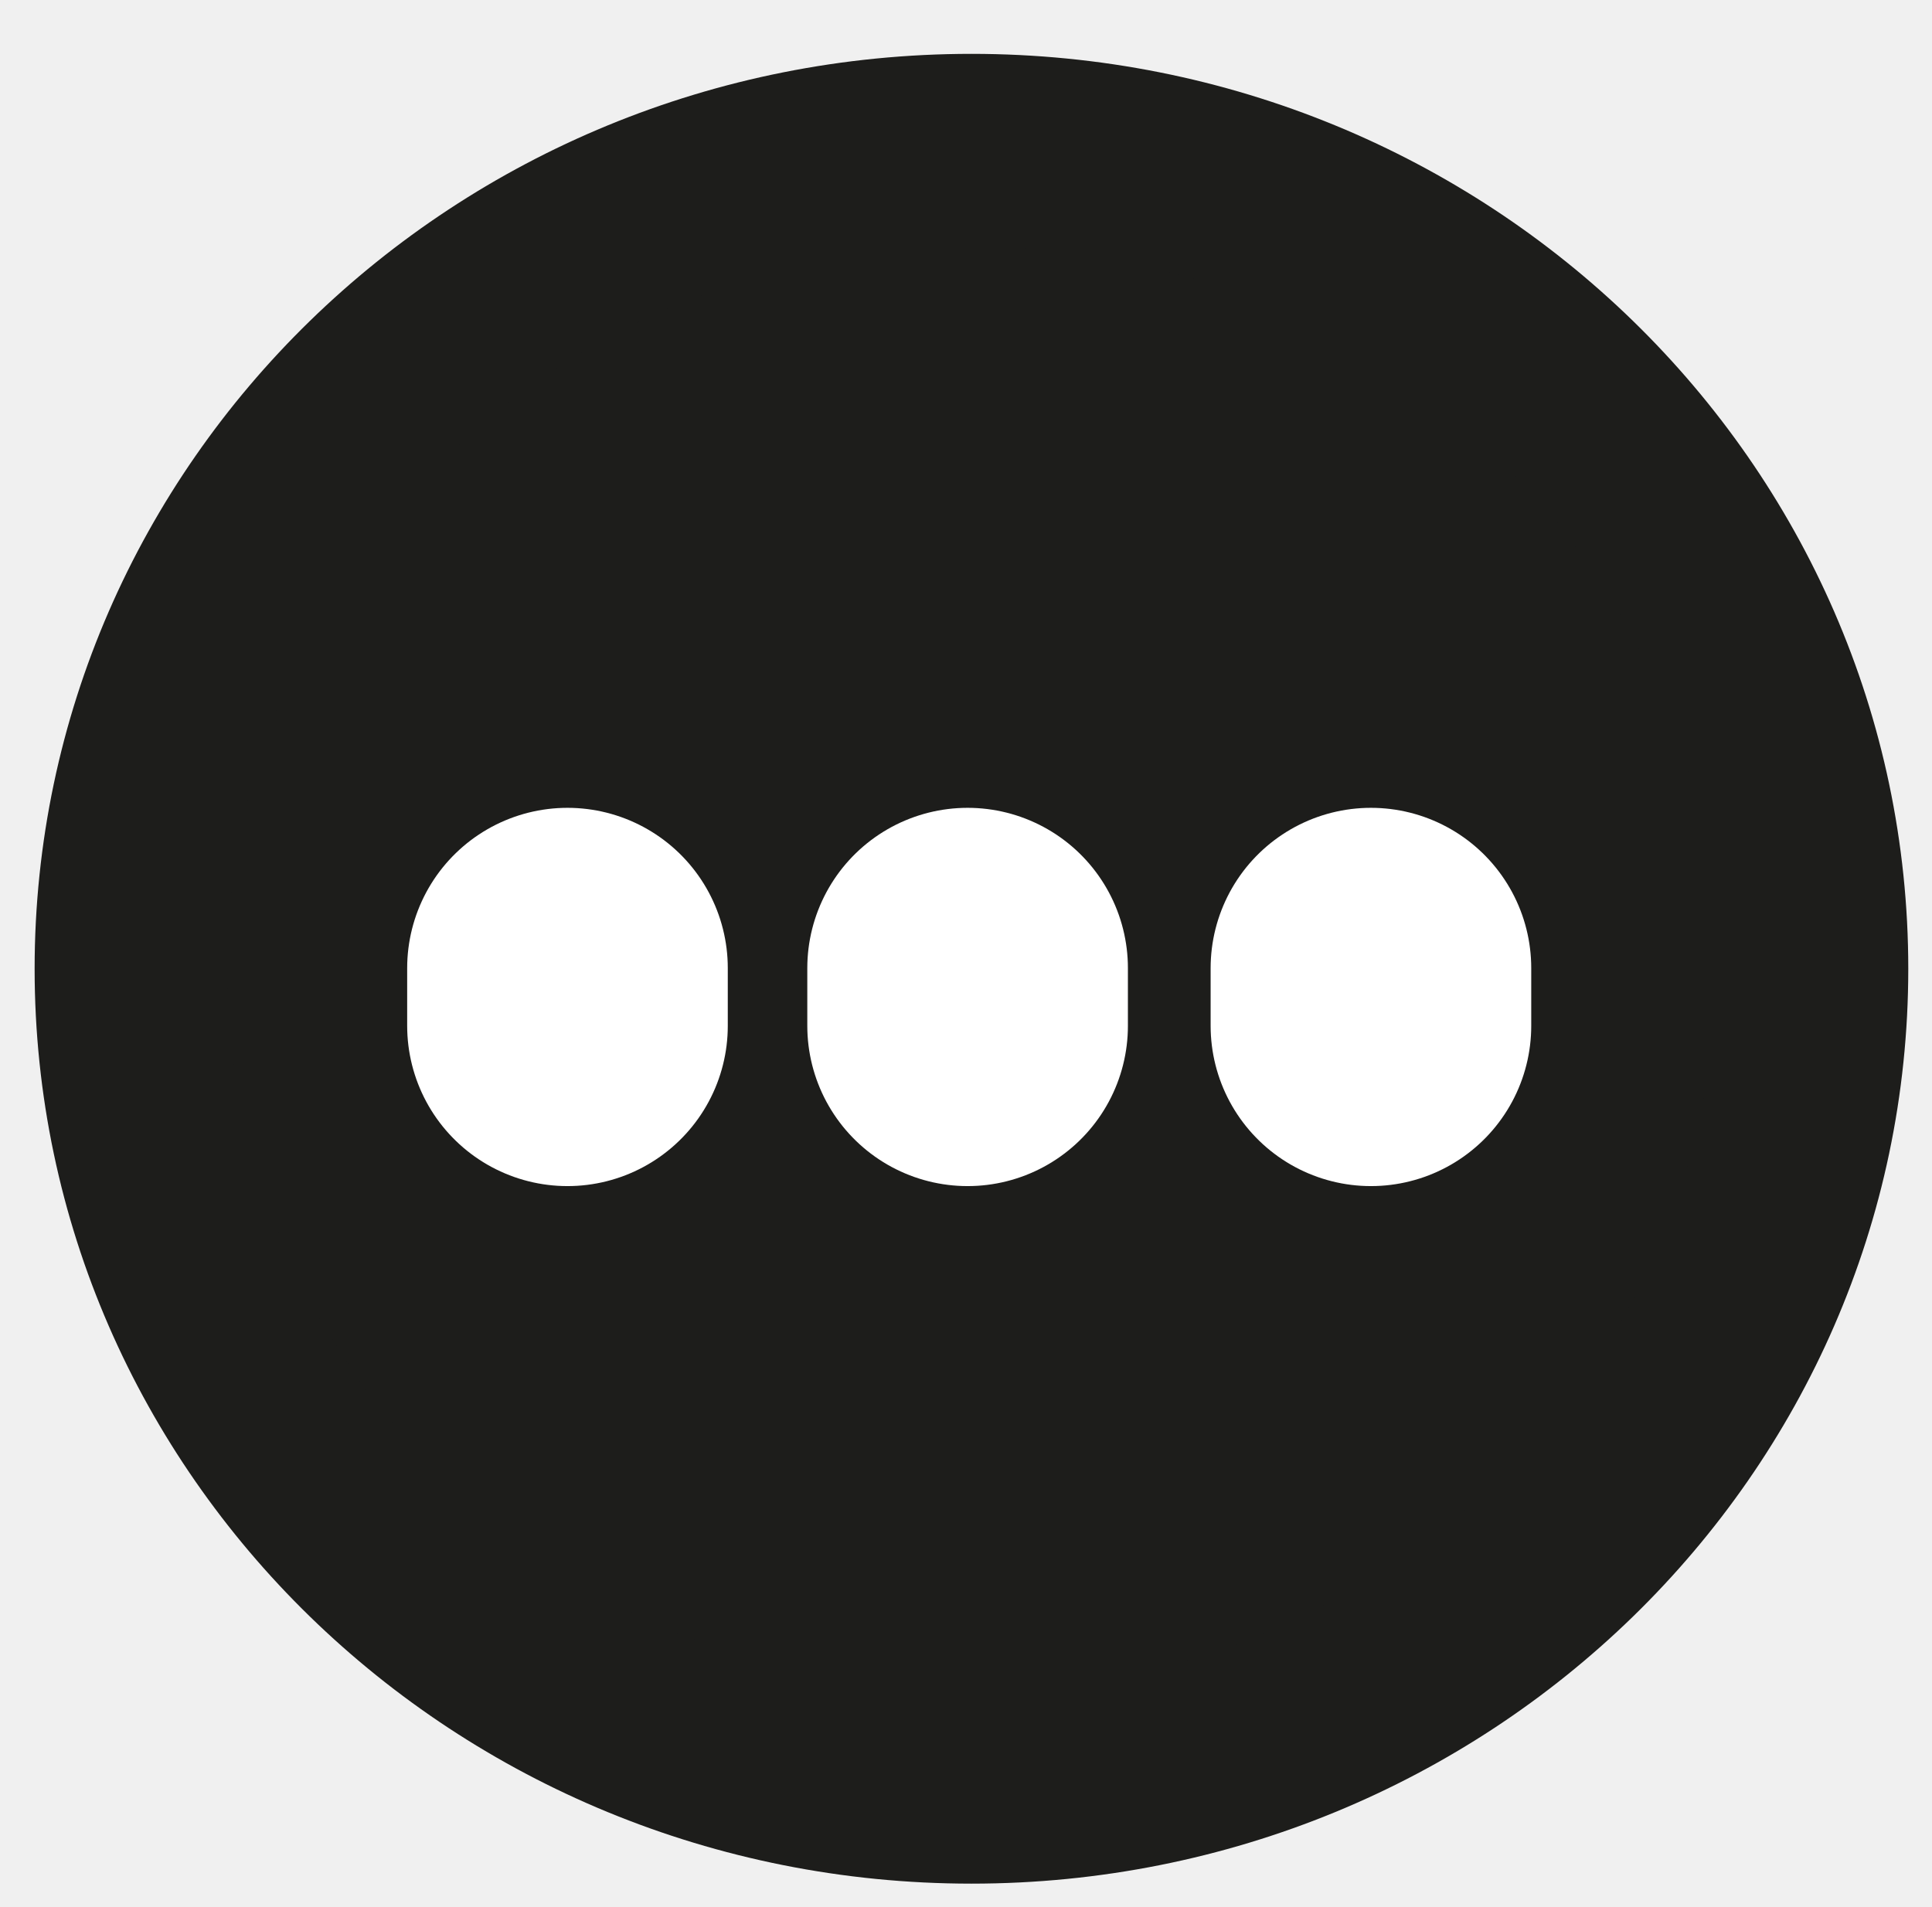
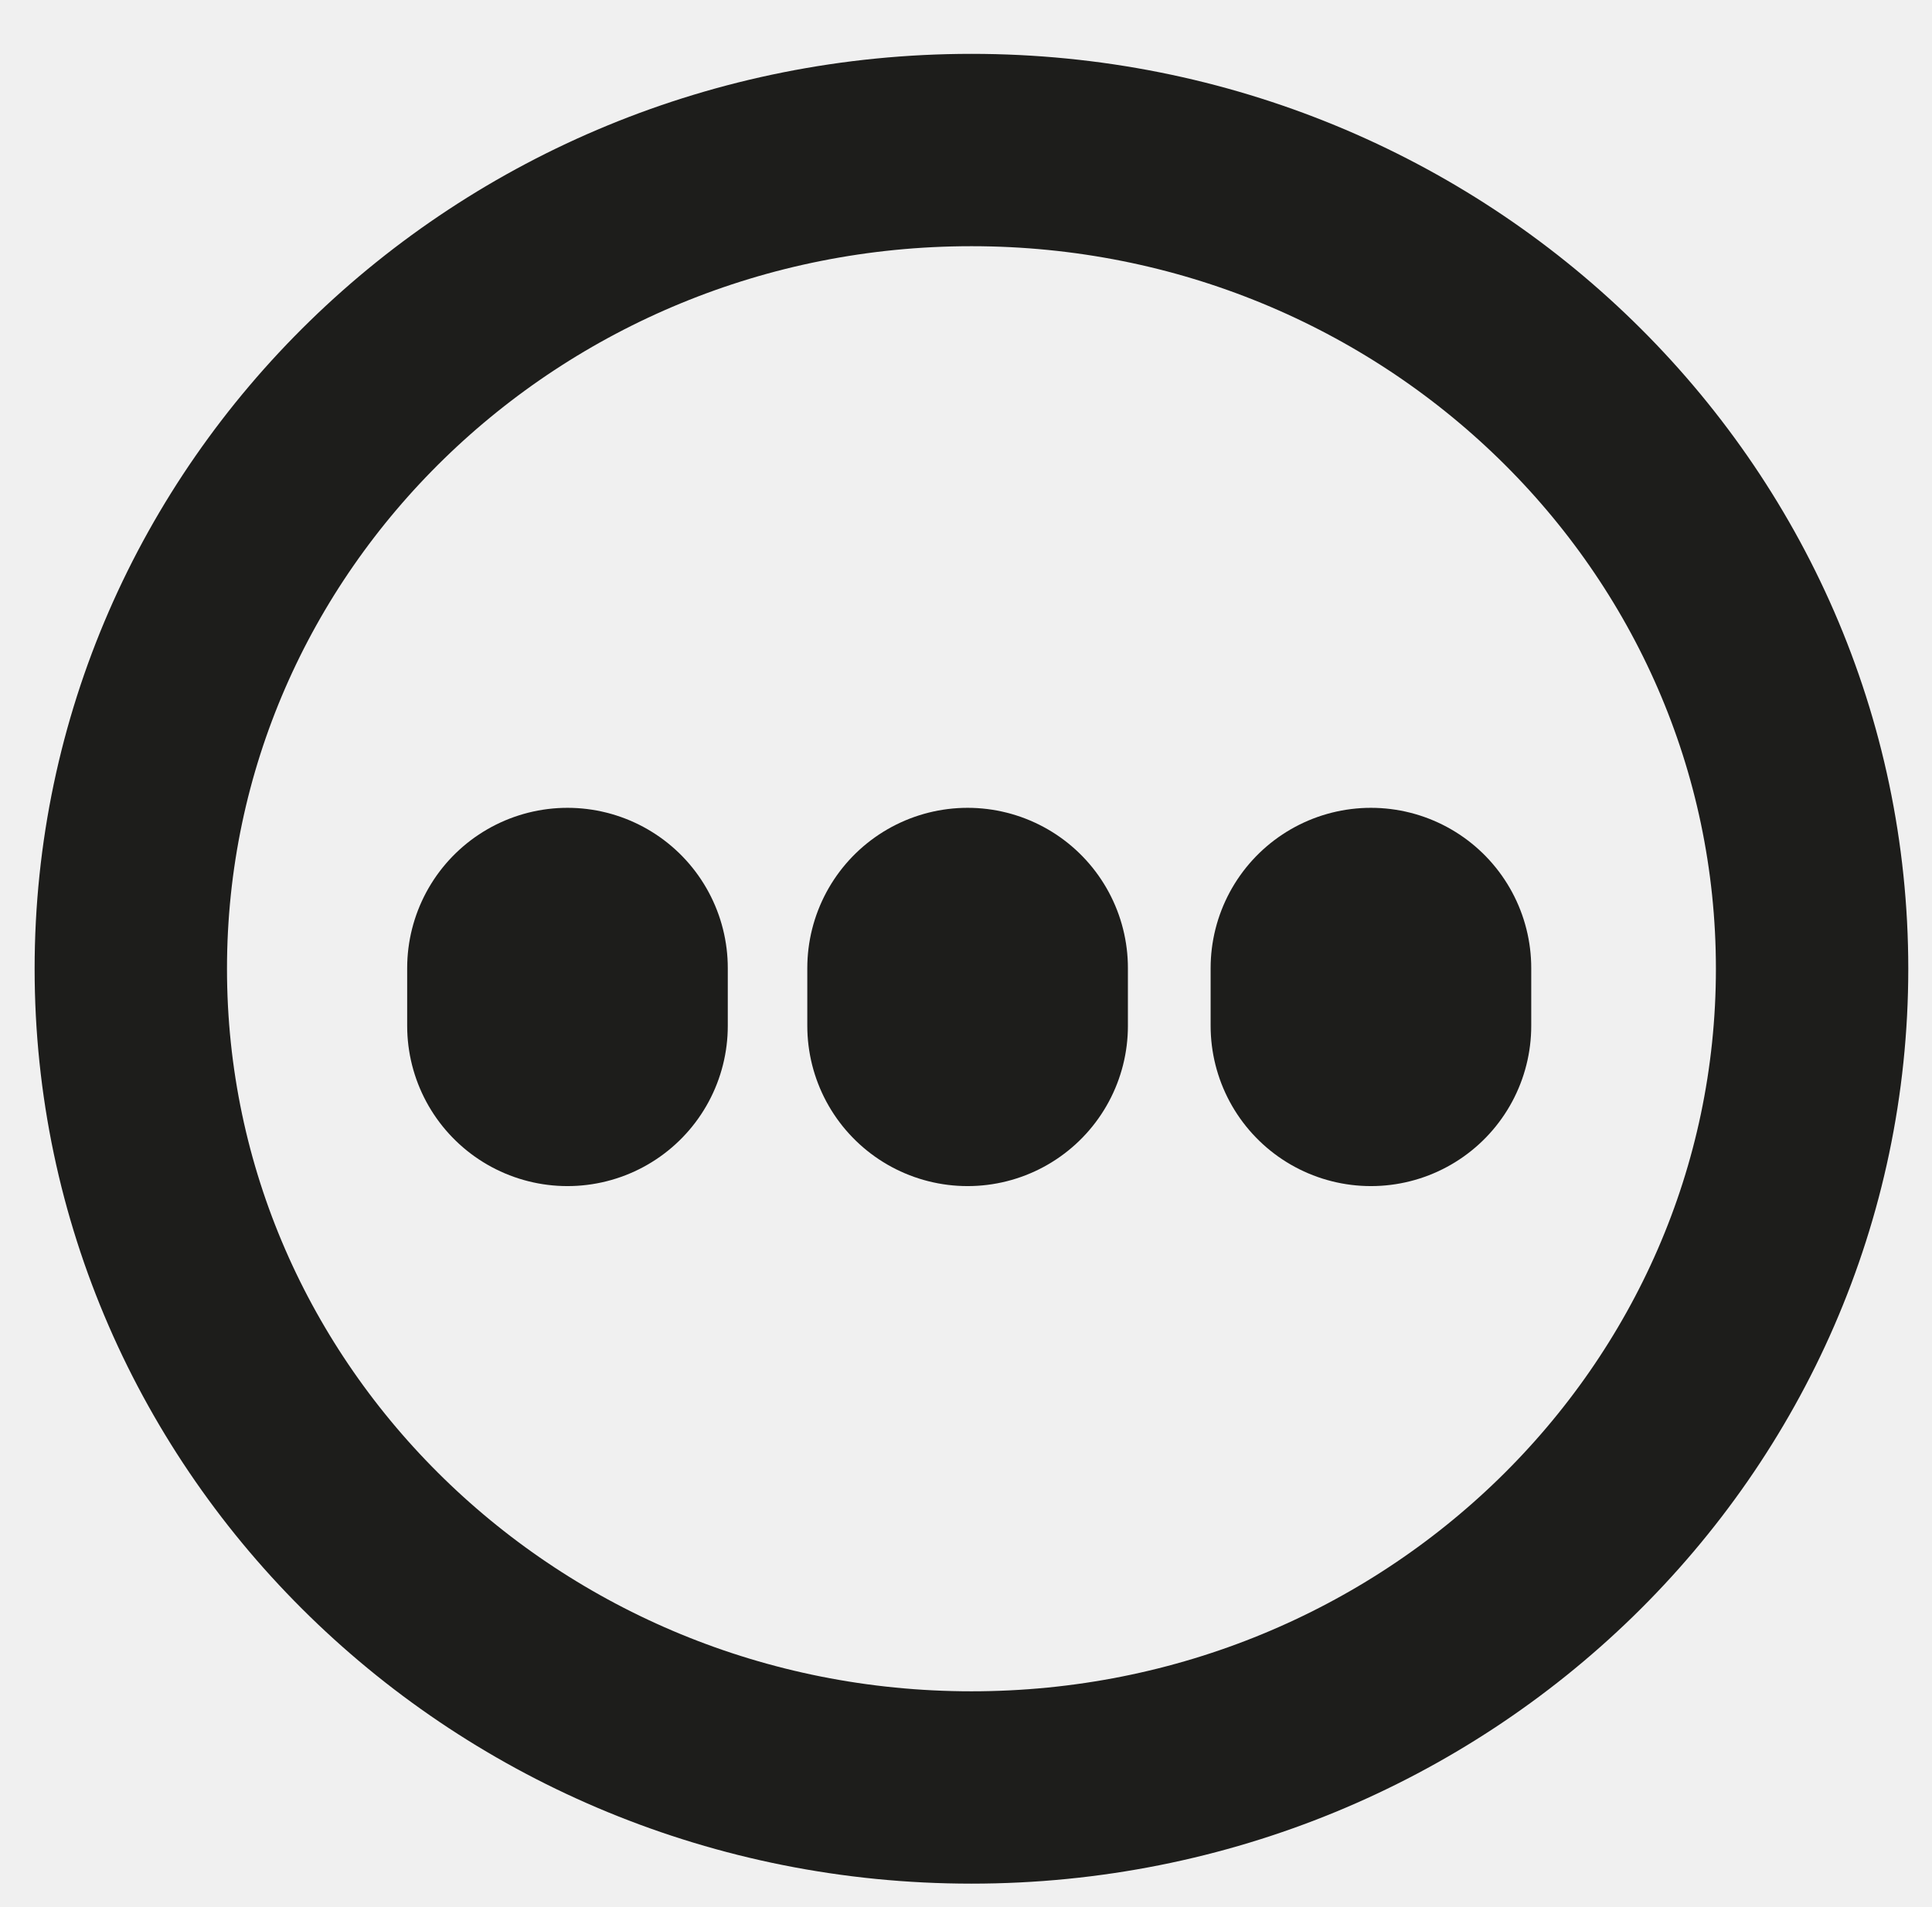
- <svg xmlns="http://www.w3.org/2000/svg" id="_Слой_2" data-name="Слой 2" viewBox="0 0 30.13 29.74">
-   <defs>
-     <style>
-       .cls-1 {
-         stroke: #1d1d1b;
-         stroke-width: 3px;
-       }
- 
-       .cls-1, .cls-2 {
-         fill: #1d1d1b;
-         stroke-linecap: round;
-         stroke-linejoin: round;
-       }
- 
-       .cls-2 {
-         stroke: #fff;
-         stroke-width: 5px;
-       }
-     </style>
-   </defs>
-   <ellipse class="cls-1" cx="15.15" cy="15.11" rx="13.11" ry="12.77" />
-   <line class="cls-2" x1="8.85" y1="16" x2="8.85" y2="15.1" />
-   <line class="cls-2" x1="15.09" y1="16" x2="15.09" y2="15.1" />
-   <line class="cls-2" x1="21.38" y1="16" x2="21.38" y2="15.1" />
+ <svg xmlns="http://www.w3.org/2000/svg" viewBox="0 0 30.13 29.74" stroke="#1d1d1b" stroke-linejoin="round">
+   <ellipse cx="15.15" cy="15.11" rx="13.11" ry="12.77" fill="none" stroke-width="3" />
+   <path d="M8.85 16v-.9m6.24.9v-.9m6.29.9v-.9" stroke-linecap="round" fill="#1d1d1b" stroke-width="5" />
</svg>
